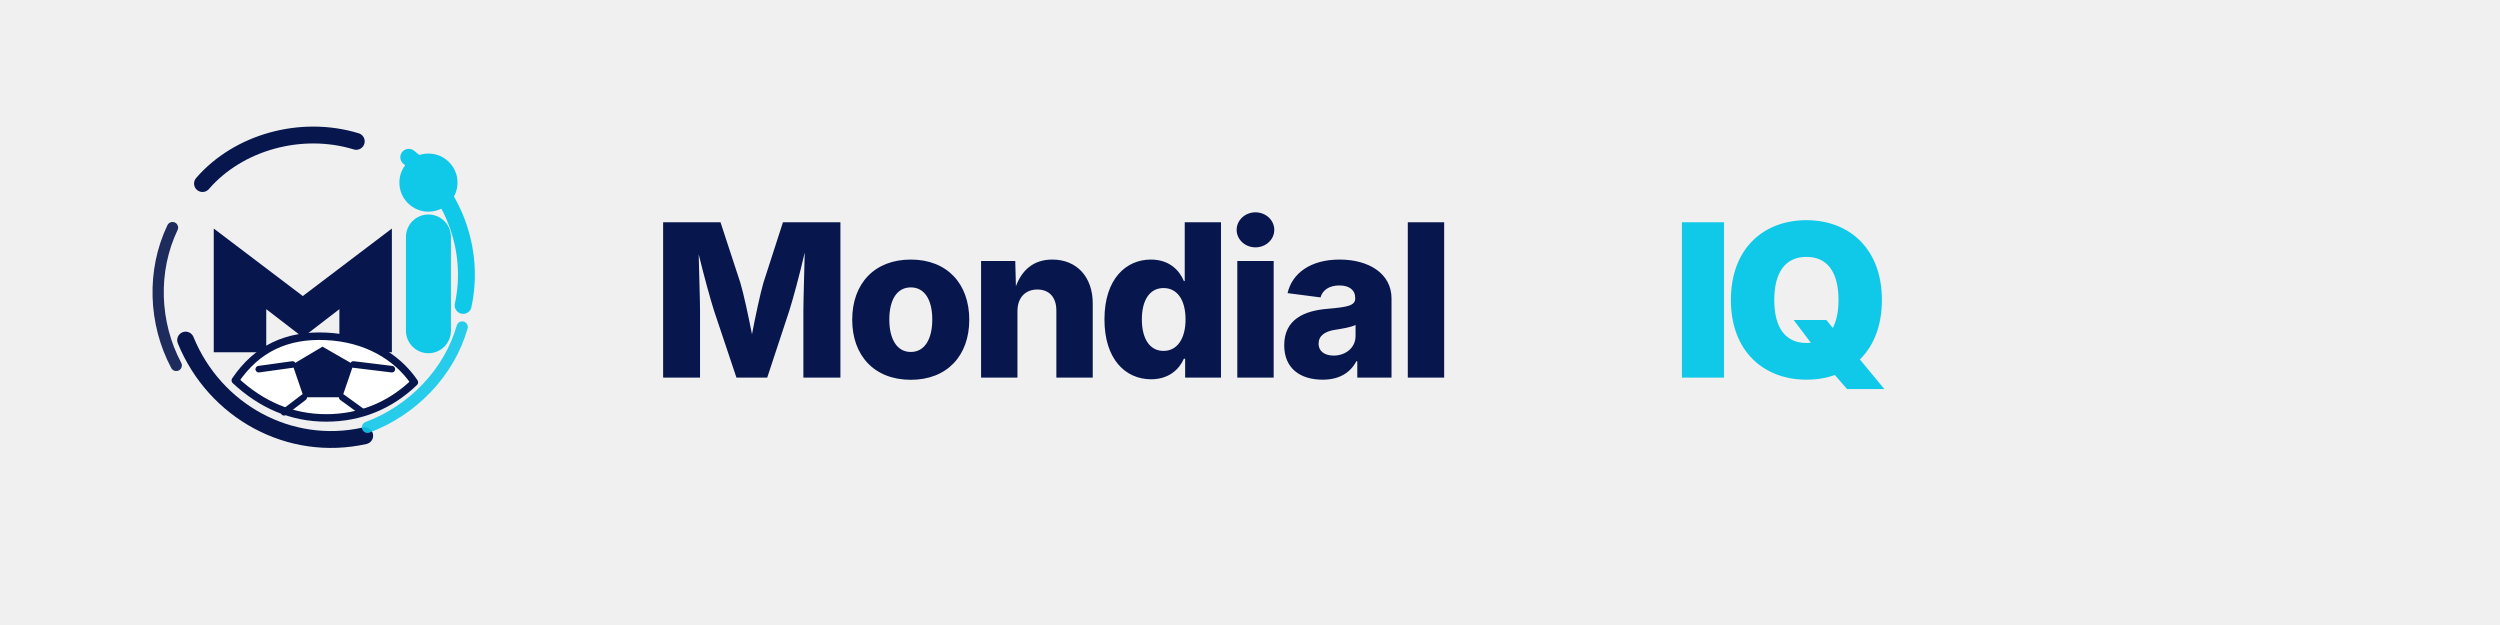
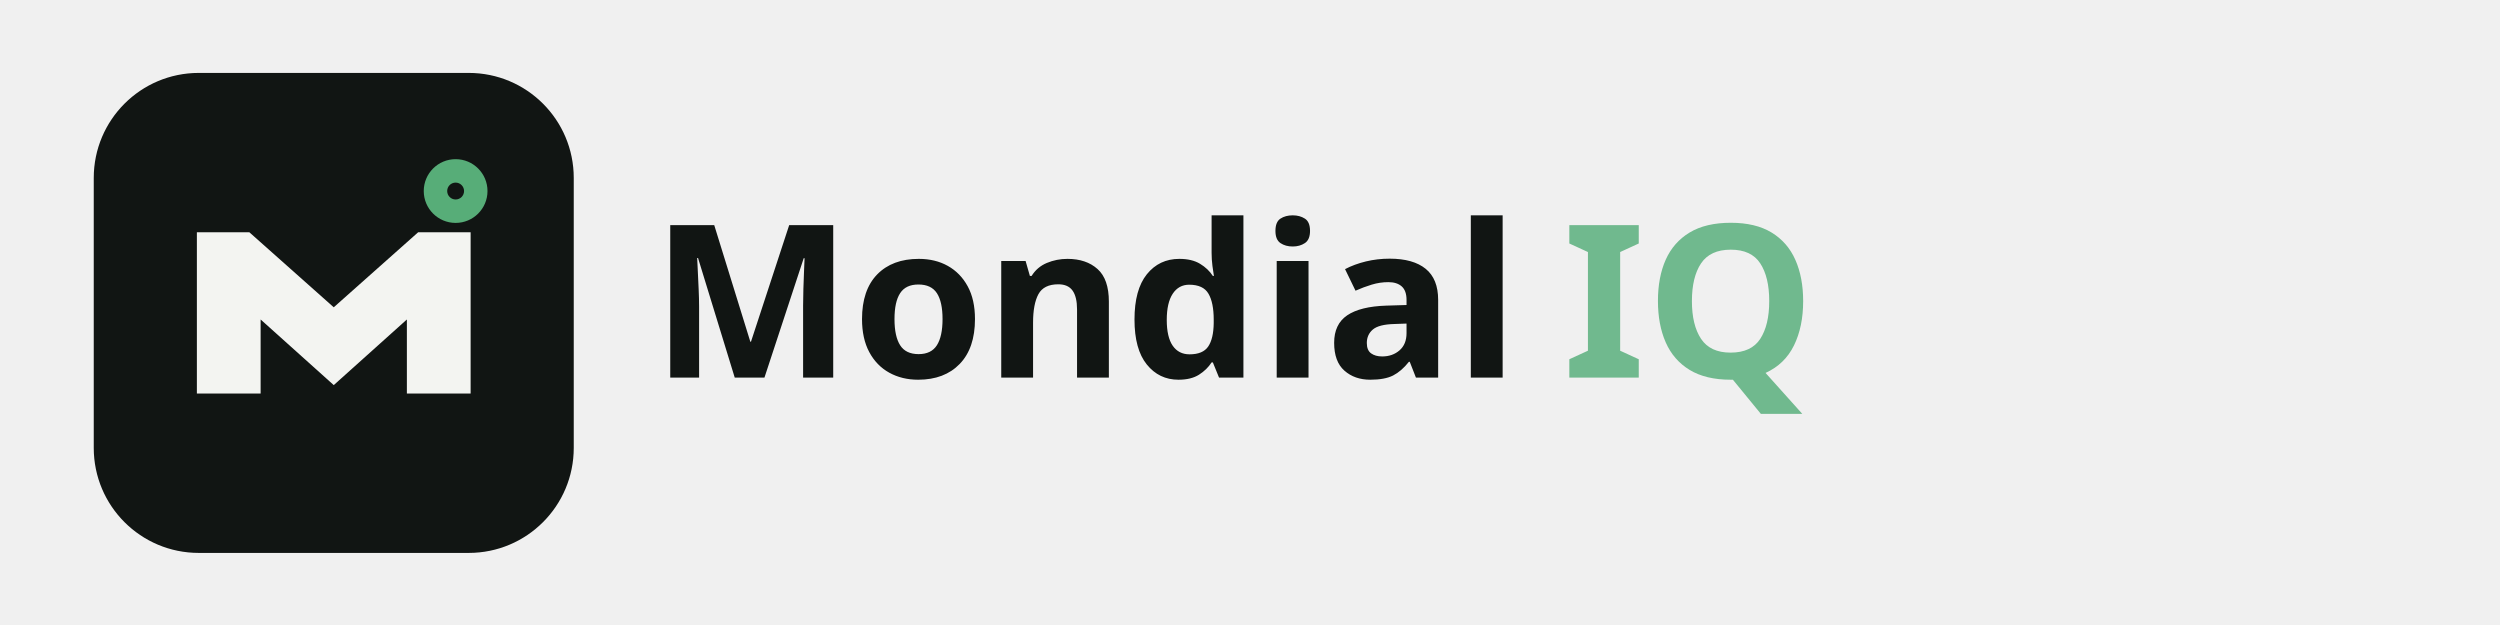
<svg xmlns="http://www.w3.org/2000/svg" width="960" height="240" viewBox="0 0 960 240" fill="none" role="img" aria-labelledby="title desc">
  <g transform="translate(36 28) scale(0.36)">
-     <rect width="512" height="512" rx="112" fill="transparent" />
-     <path d="M116 118C154 74 221 55 280 73" stroke="#07164D" stroke-width="18" stroke-linecap="round" />
-     <path d="M336 90C383 126 407 188 394 248" stroke="#10C8E8" stroke-width="18" stroke-linecap="round" />
-     <path d="M98 285C129 361 209 405 289 387" stroke="#07164D" stroke-width="18" stroke-linecap="round" />
-     <path d="M84 165C62 211 64 267 88 312" stroke="#07164D" stroke-width="12" stroke-linecap="round" opacity="0.9" />
-     <path d="M393 271C379 320 340 360 292 378" stroke="#10C8E8" stroke-width="12" stroke-linecap="round" opacity="0.9" />
-     <path d="M128 166L223 238L318 166V298H262V252L223 282L184 252V298H128V166Z" fill="#07164D" />
-     <rect x="333" y="151" width="48" height="148" rx="24" fill="#10C8E8" />
-     <circle cx="357" cy="117" r="31" fill="#10C8E8" />
-     <path d="M151 328C174 294 206 279 248 281C290 283 323 302 342 330C316 355 284 368 248 368C211 368 179 354 151 328Z" fill="#FFFFFF" stroke="#07164D" stroke-width="8" stroke-linejoin="round" />
-     <path d="M244 292L277 311L265 346H224L212 311L244 292Z" fill="#07164D" />
-     <path d="M212 311L176 316M277 311L318 316M224 346L203 362M265 346L287 362" stroke="#07164D" stroke-width="7" stroke-linecap="round" />
+     <rect width="512" height="512" rx="112" fill="#111513" />
+     <path d="M110 342V170H166L256 250L346 170H402V342H334V263L256 333L178 263V342H110Z" fill="#F3F4F1" />
+     <circle cx="386" cy="126" r="34" fill="#57AD78" />
+     <circle cx="386" cy="126" r="9" fill="#111513" />
  </g>
-   <text x="250" y="145" font-family="Inter, ui-sans-serif, system-ui, -apple-system, BlinkMacSystemFont, 'Segoe UI', sans-serif" font-size="82" font-weight="800" letter-spacing="-3" fill="#07164D">Mondial</text>
-   <text x="642" y="145" font-family="Inter, ui-sans-serif, system-ui, -apple-system, BlinkMacSystemFont, 'Segoe UI', sans-serif" font-size="82" font-weight="900" letter-spacing="-4" fill="#10C8E8">IQ</text>
+   <text x="250" y="145" font-family="Instrument Sans, ui-sans-serif, system-ui, sans-serif" font-size="82" font-weight="800" letter-spacing="0" fill="#111513">Mondial</text>
+   <text x="600" y="145" font-family="Instrument Sans, ui-sans-serif, system-ui, sans-serif" font-size="82" font-weight="900" letter-spacing="0" fill="#70B98E">IQ</text>
</svg>
